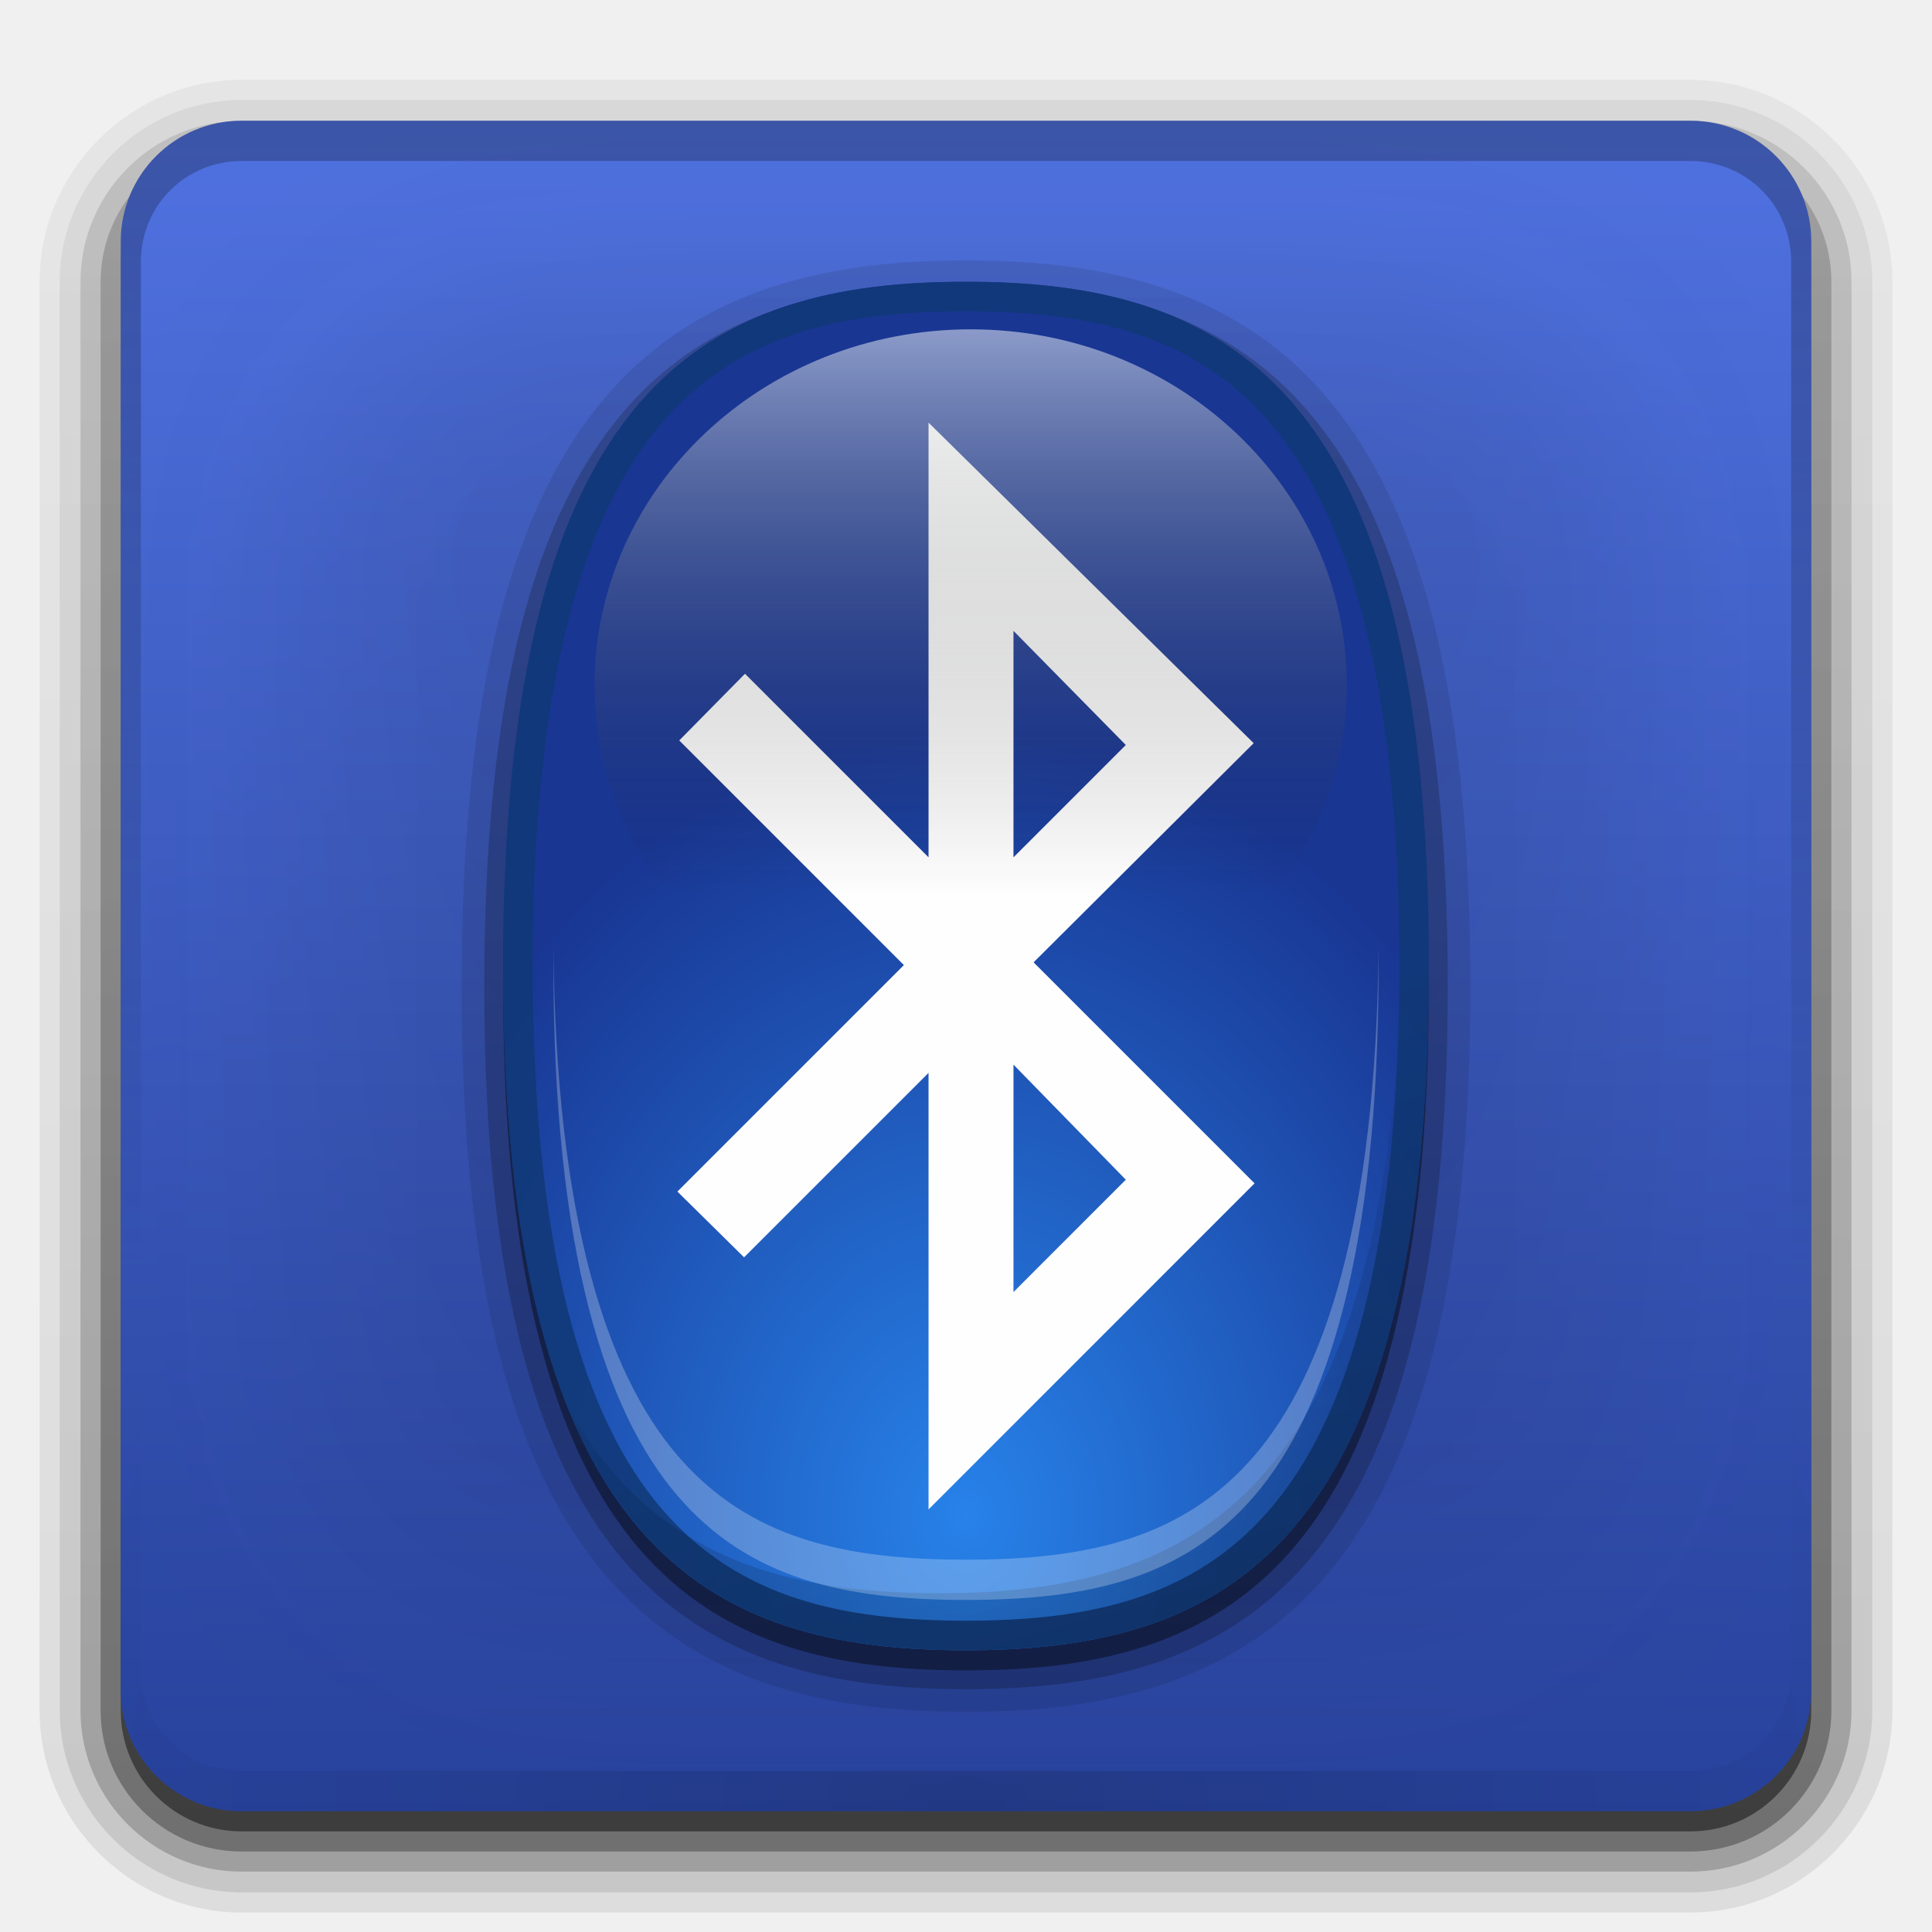
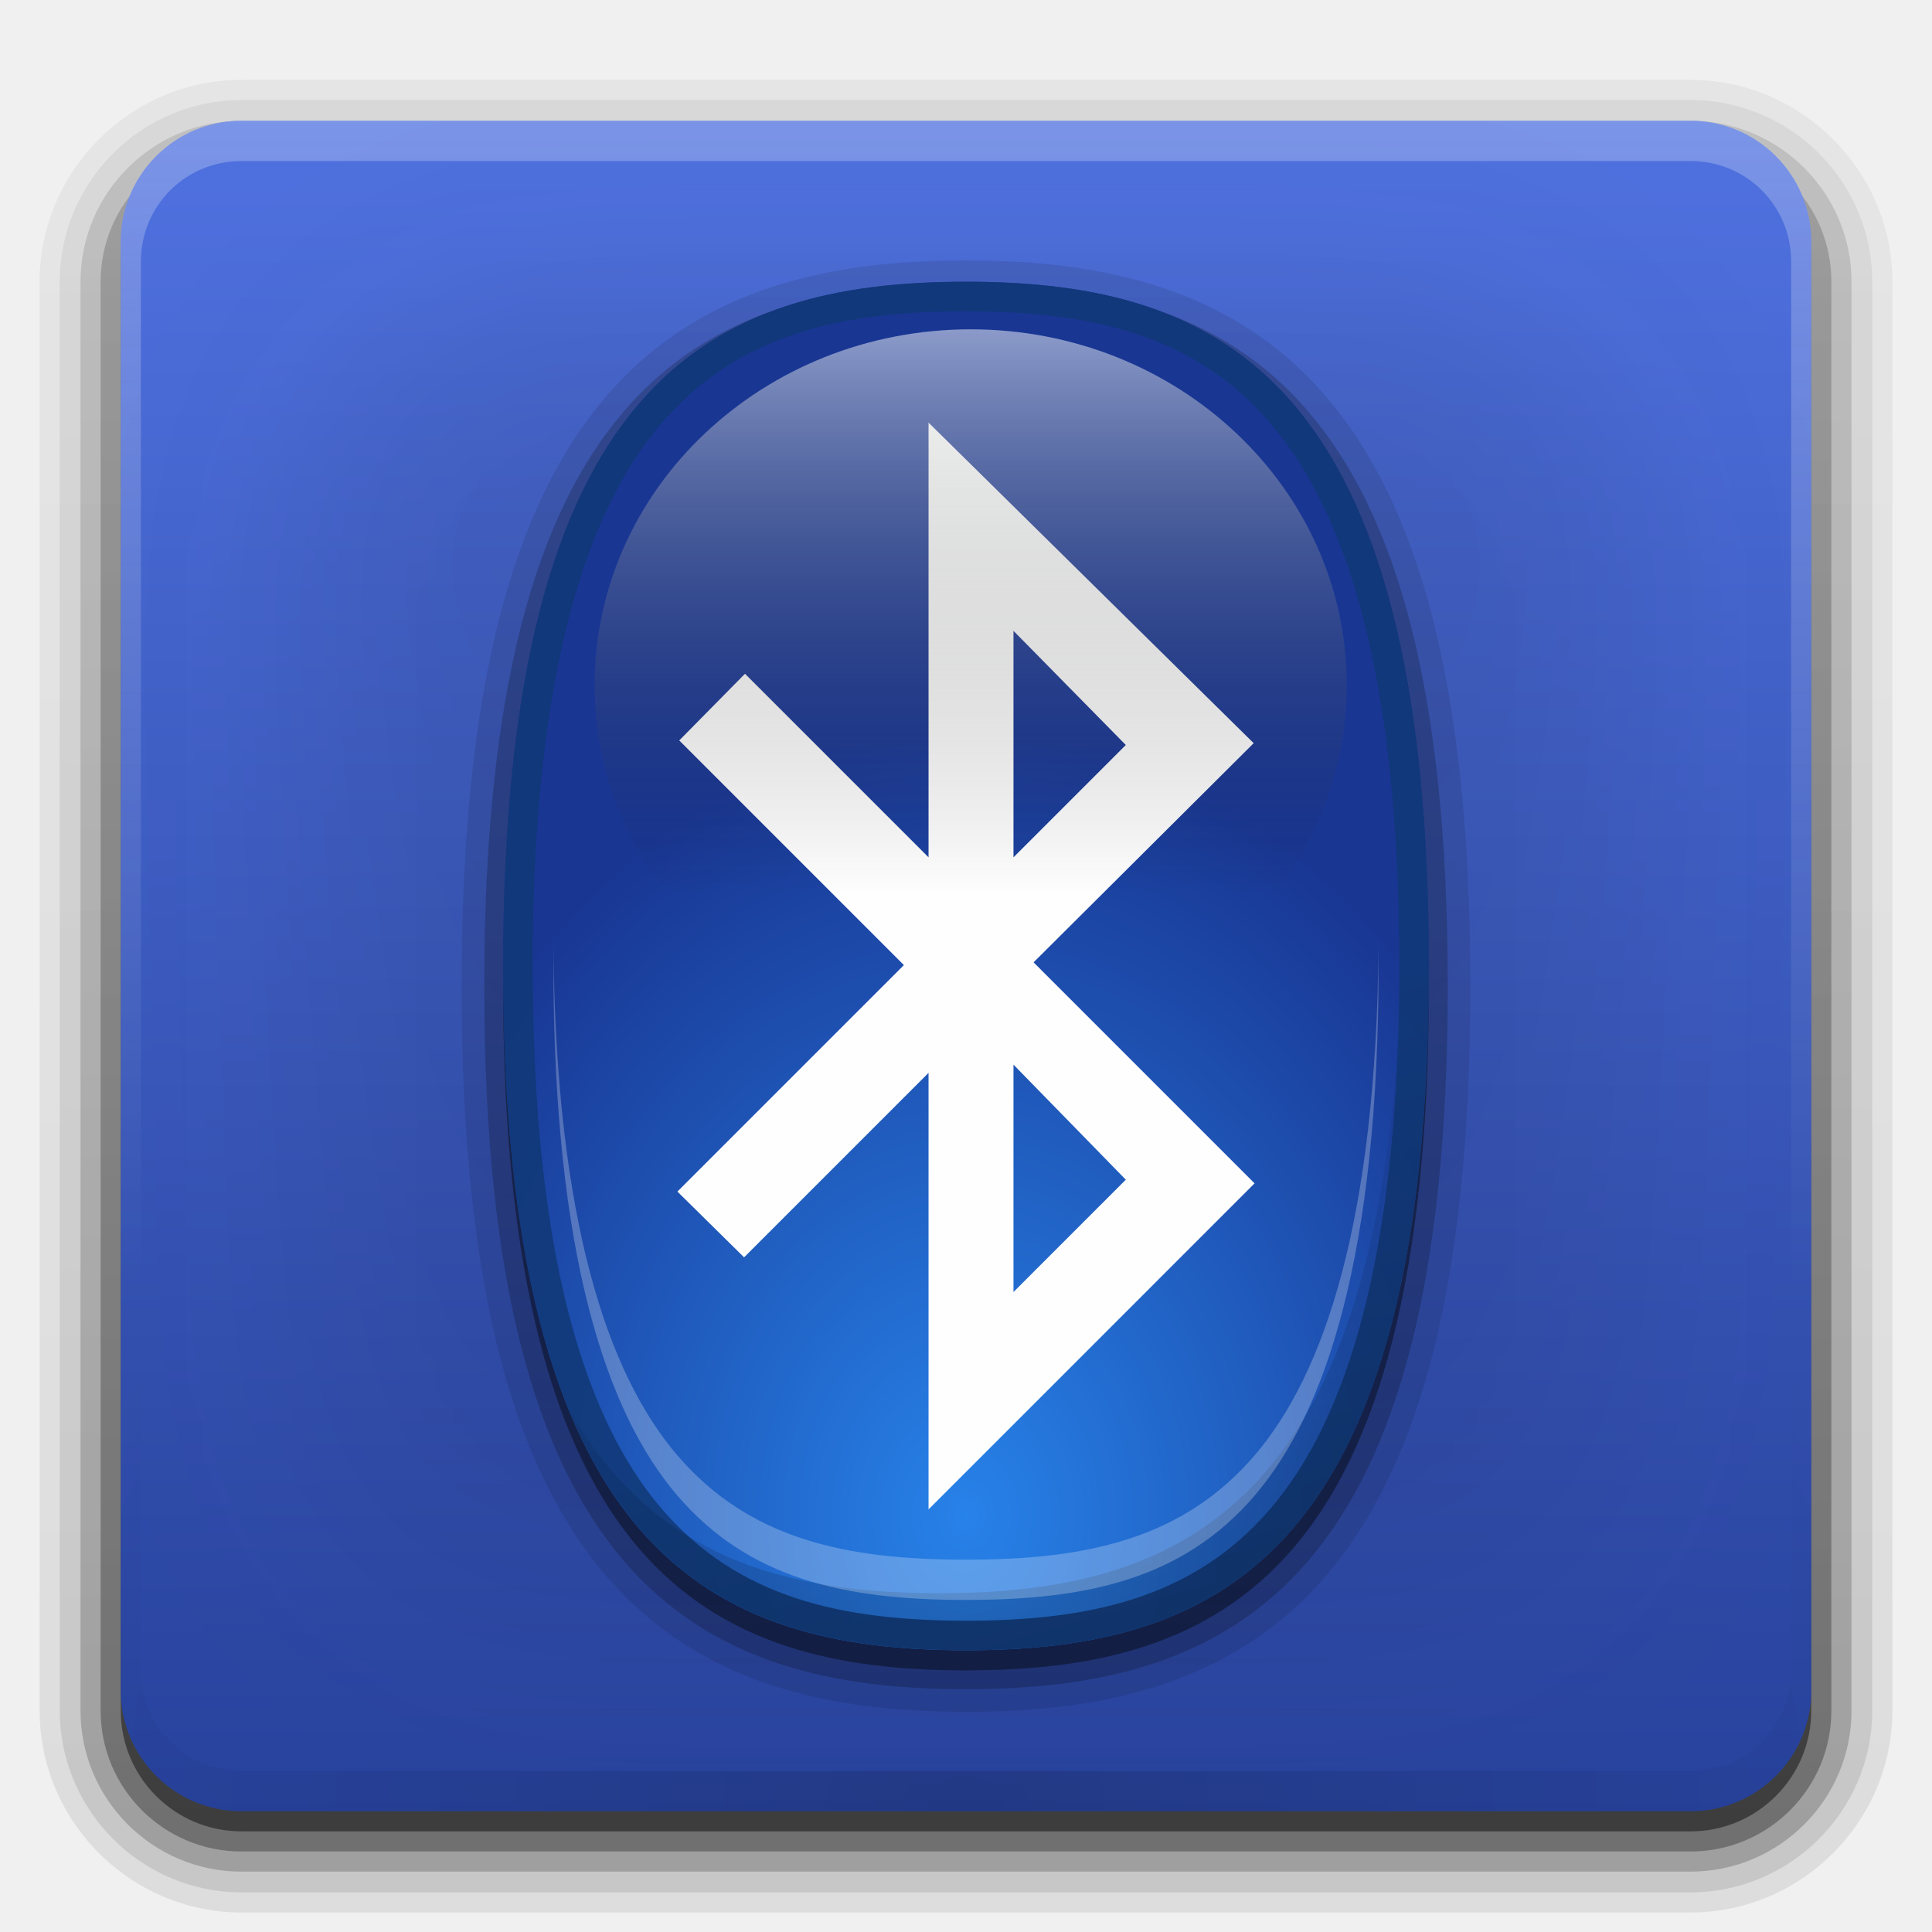
<svg xmlns="http://www.w3.org/2000/svg" xmlns:xlink="http://www.w3.org/1999/xlink" height="96" width="96" version="1.1" id="svg83">
  <defs id="defs41">
+     <linearGradient stop-color="#fff" id="linearGradient868">
+       <stop id="stop864" offset="0" style="stop-color:#fefefe;stop-opacity:1" />
+       <stop id="stop866" offset="1" stop-opacity="0" style="stop-color:#fefefe;stop-opacity:0" />
+     </linearGradient>
    <linearGradient stop-color="#fff" id="linearGradient862">
      <stop id="stop858" offset="0" style="stop-color:#fcfeff;stop-opacity:1" />
      <stop id="stop860" offset="1" stop-opacity="0" />
    </linearGradient>
    <linearGradient id="a" stop-color="#fff">
      <stop offset="0" id="stop2" />
      <stop stop-opacity="0" offset="1" id="stop4" />
    </linearGradient>
    <filter id="f" height="1.384" width="1.384" color-interpolation-filters="sRGB" y="-.192" x="-.192">
      <feGaussianBlur stdDeviation="5.28" id="feGaussianBlur7" />
    </filter>
    <linearGradient id="p" y2="138.66" xlink:href="#a" gradientUnits="userSpaceOnUse" x2="48" y1="20.221" x1="48" />
    <clipPath id="e">
      <rect rx="6" ry="6" height="84" width="84" y="6" x="6" fill="#fff" id="rect11" />
    </clipPath>
    <linearGradient id="b" y2="7.016" gradientUnits="userSpaceOnUse" x2="45.448" gradientTransform="matrix(1.0059 0 0 .99417 100 0)" y1="92.54" x1="45.448">
      <stop offset="0" id="stop14" />
      <stop stop-opacity=".588" offset="1" id="stop16" />
    </linearGradient>
    <linearGradient id="o" y2="34.886" xlink:href="#linearGradient862" gradientUnits="userSpaceOnUse" x2="35.103" gradientTransform="matrix(1.0571,0,0,1,11.126,9.5098)" y1="6.854" x1="35.103" />
    <linearGradient id="n" y2="-6.548" xlink:href="#a" gradientUnits="userSpaceOnUse" x2="62.339" y1="48" x1="62.339" />
    <linearGradient id="m" y2="56.875" gradientUnits="userSpaceOnUse" x2="59.752" gradientTransform="matrix(-.67083 0 0 -.70833 90.936 93.333)" y1="16" x1="48.8">
      <stop offset="0" id="stop21" />
      <stop stop-opacity="0" offset="1" id="stop23" />
    </linearGradient>
    <radialGradient id="d" gradientUnits="userSpaceOnUse" cy="66.45" cx="48" gradientTransform="matrix(1.3301,-7.4935e-8,9.5652e-8,1.6979,-15.846,-37.549)" r="23">
      <stop stop-color="#2782e9" offset="0" id="stop26" />
      <stop stop-color="#193693" offset="1" id="stop28" />
    </radialGradient>
    <radialGradient id="c" xlink:href="#a" gradientUnits="userSpaceOnUse" cy="90.172" cx="48" gradientTransform="matrix(1.1573 0 0 .99591 -7.551 .19713)" r="42" />
-     <linearGradient id="k" y2="63.893" xlink:href="#a" gradientUnits="userSpaceOnUse" x2="36.357" y1="6" x1="36.357" />
+     <linearGradient id="k" y2="63.893" xlink:href="#linearGradient868" gradientUnits="userSpaceOnUse" x2="36.357" y1="6" x1="36.357" />
    <linearGradient id="j" y2="5.988" gradientUnits="userSpaceOnUse" x2="48" gradientTransform="matrix(1.0172,0,0,1.0172,-1.1034,-1.1034)" y1="90" x1="48">
      <stop stop-color="#27429c" offset="0" id="stop33" />
      <stop stop-color="#5072e1" offset="1" id="stop35" />
    </linearGradient>
    <linearGradient id="i" y2="6" xlink:href="#b" gradientUnits="userSpaceOnUse" x2="32.251" gradientTransform="translate(0,1)" y1="90" x1="32.251" />
    <linearGradient id="h" y2="6" xlink:href="#b" gradientUnits="userSpaceOnUse" x2="32.251" gradientTransform="matrix(1.0238 0 0 1.0119 -1.1429 .929)" y1="90" x1="32.251" />
    <linearGradient id="g" y2="90.239" xlink:href="#b" gradientUnits="userSpaceOnUse" x2="32.251" gradientTransform="matrix(1.0238,0,0,-1.0119,-1.1429,98.071)" y1="6.132" x1="32.251" />
  </defs>
  <g fill="url(#g)" id="g49">
    <path opacity="0.08" d="m12 95.031c-5.511 0-10.031-4.52-10.031-10.031v-71c0-5.511 4.52-10.031 10.031-10.031h72c5.511 0 10.031 4.52 10.031 10.031v71c0 5.511-4.52 10.031-10.031 10.031h-72z" id="path43" />
    <path opacity=".1" d="m12 94.031c-4.972 0-9.031-4.06-9.031-9.031v-71c0-4.972 4.06-9.031 9.031-9.031h72c4.972 0 9.031 4.06 9.031 9.031v71c0 4.972-4.06 9.031-9.031 9.031h-72z" id="path45" />
    <path opacity=".2" d="m12 93c-4.409 0-8-3.591-8-8v-71c0-4.409 3.591-8 8-8h72c4.409 0 8 3.591 8 8v71c0 4.409-3.591 8-8 8h-72z" id="path47" />
  </g>
  <rect opacity=".3" rx="7" ry="7" height="85" width="86" y="7" x="5" fill="url(#h)" id="rect51" />
  <rect opacity=".45" rx="6" ry="6" height="84" width="84" y="7" x="6" fill="url(#i)" id="rect53" />
  <rect rx="6" ry="6" height="84" width="84" y="6" x="6" fill="url(#j)" id="rect55" />
  <path opacity=".25" d="m12 6c-3.324 0-6 2.676-6 6v72c0 0.335 0.041 0.651 0.094 0.969 0.049 0.296 0.097 0.597 0.188 0.875 0.01 0.03 0.021 0.064 0.031 0.094 0.099 0.288 0.235 0.547 0.375 0.812 0.145 0.274 0.316 0.536 0.5 0.781 0.184 0.246 0.374 0.473 0.594 0.688 0.44 0.428 0.943 0.815 1.5 1.094 0.279 0.14 0.573 0.247 0.875 0.344-0.256-0.1-0.487-0.236-0.719-0.375-0.007-0.004-0.024 0.004-0.031 0-0.032-0.019-0.062-0.042-0.094-0.062-0.12-0.077-0.231-0.164-0.344-0.25-0.106-0.081-0.213-0.161-0.313-0.25-0.178-0.162-0.347-0.346-0.5-0.531-0.107-0.131-0.218-0.266-0.312-0.407-0.025-0.038-0.038-0.086-0.063-0.125-0.065-0.103-0.13-0.204-0.187-0.312-0.101-0.195-0.206-0.416-0.281-0.625-0.008-0.022-0.024-0.041-0.031-0.063-0.032-0.092-0.036-0.187-0.062-0.281-0.03-0.107-0.07-0.203-0.094-0.313-0.073-0.341-0.125-0.698-0.125-1.062v-72c0-2.782 2.218-5 5-5h72c2.782 0 5 2.218 5 5v72c0 0.364-0.052 0.721-0.125 1.062-0.044 0.207-0.088 0.398-0.156 0.594-0.008 0.022-0.023 0.041-0.031 0.062-0.063 0.174-0.138 0.367-0.219 0.531-0.042 0.083-0.079 0.17-0.125 0.25-0.055 0.097-0.127 0.188-0.188 0.281-0.094 0.141-0.205 0.276-0.312 0.406-0.143 0.174-0.303 0.347-0.469 0.5-0.011 0.01-0.02 0.021-0.031 0.031-0.138 0.126-0.285 0.234-0.438 0.344-0.103 0.073-0.204 0.153-0.312 0.219-0.007 0.004-0.024-0.004-0.031 0-0.232 0.139-0.463 0.275-0.719 0.375 0.302-0.097 0.596-0.204 0.875-0.344 0.557-0.279 1.06-0.666 1.5-1.094 0.22-0.214 0.409-0.442 0.594-0.688s0.355-0.508 0.5-0.781c0.14-0.265 0.276-0.525 0.375-0.812 0.01-0.031 0.021-0.063 0.031-0.094 0.09-0.278 0.139-0.579 0.188-0.875 0.053-0.318 0.094-0.634 0.094-0.969v-72c0-3.324-2.676-6-6-6h-72z" fill="url(#k)" id="path57" />
  <path opacity=".15" d="m12 90c-3.324 0-6-2.676-6-6v-72c0-0.335 0.041-0.651 0.094-0.969 0.049-0.296 0.097-0.597 0.188-0.875 0.01-0.03 0.021-0.063 0.031-0.094 0.099-0.287 0.235-0.547 0.375-0.812 0.145-0.274 0.316-0.536 0.5-0.781 0.184-0.246 0.374-0.473 0.594-0.688 0.44-0.428 0.943-0.815 1.5-1.094 0.279-0.14 0.574-0.247 0.875-0.344-0.256 0.1-0.486 0.236-0.719 0.375-0.007 0.004-0.024-0.004-0.031 0-0.032 0.019-0.062 0.043-0.094 0.062-0.12 0.077-0.231 0.164-0.344 0.25-0.106 0.081-0.213 0.161-0.312 0.25-0.178 0.161-0.347 0.345-0.5 0.531-0.107 0.13-0.218 0.265-0.312 0.406-0.025 0.038-0.038 0.086-0.063 0.125-0.065 0.103-0.13 0.204-0.187 0.312-0.101 0.195-0.206 0.416-0.281 0.625-0.008 0.022-0.024 0.041-0.031 0.063-0.032 0.092-0.036 0.187-0.062 0.281-0.03 0.107-0.07 0.203-0.094 0.312-0.073 0.342-0.125 0.699-0.125 1.062v72c0 2.782 2.218 5 5 5h72c2.782 0 5-2.218 5-5v-72c0-0.364-0.052-0.721-0.125-1.062-0.044-0.207-0.088-0.398-0.156-0.594-0.008-0.022-0.024-0.041-0.031-0.063-0.063-0.174-0.139-0.367-0.219-0.531-0.042-0.083-0.079-0.17-0.125-0.25-0.055-0.097-0.127-0.188-0.188-0.281-0.094-0.141-0.205-0.276-0.312-0.406-0.143-0.174-0.303-0.347-0.469-0.5-0.011-0.01-0.02-0.021-0.031-0.031-0.139-0.126-0.285-0.234-0.438-0.344-0.102-0.073-0.204-0.153-0.312-0.219-0.007-0.004-0.024 0.004-0.031 0-0.232-0.139-0.463-0.275-0.719-0.375 0.302 0.097 0.596 0.204 0.875 0.344 0.557 0.279 1.06 0.666 1.5 1.094 0.22 0.214 0.409 0.442 0.594 0.688s0.355 0.508 0.5 0.781c0.14 0.265 0.276 0.525 0.375 0.812 0.01 0.031 0.021 0.063 0.031 0.094 0.09 0.278 0.139 0.579 0.188 0.875 0.053 0.318 0.094 0.634 0.094 0.969v72c0 3.324-2.676 6-6 6h-72z" fill="url(#c)" id="path59" />
  <rect opacity=".1" clip-path="url(#e)" rx="12" ry="12" height="66" filter="url(#f)" width="66" stroke="#fff" stroke-linecap="round" y="15" x="15" stroke-width=".5" fill="url(#p)" id="rect61" />
  <path opacity=".1" d="m48 12.938c-6.616 0-13.2 1.296-17.875 6.75-4.669 5.447-7.188 14.498-7.188 29.312 0 14.815 2.518 23.865 7.188 29.312 4.675 5.455 11.259 6.75 17.875 6.75 6.616 0 13.2-1.296 17.875-6.75 4.668-5.447 7.186-14.497 7.186-29.312s-2.518-23.865-7.187-29.312c-4.675-5.455-11.259-6.75-17.875-6.75z" id="path63" />
  <path opacity=".2" d="m48 14.062c-6.47 0-12.606 1.248-17 6.375-4.394 5.127-6.938 13.879-6.938 28.562 0 14.684 2.543 23.436 6.938 28.562 4.394 5.127 10.53 6.375 17 6.375 6.47 0 12.606-1.248 17-6.375 4.394-5.125 6.938-13.877 6.938-28.561s-2.544-23.436-6.938-28.562c-4.394-5.127-10.53-6.376-17-6.376z" id="path65" />
  <path opacity=".4" d="m71 49c0 29.143-10.304 34-23 34s-23-4.857-23-34 10.304-34 23-34 23 4.857 23 34z" id="path67" />
  <path d="m71 48c0 29.143-10.304 34-23 34s-23-4.857-23-34 10.304-34 23-34 23 4.857 23 34z" fill="url(#d)" id="path69" />
  <path opacity="0.87" d="m48 14c-12.696 0-23 4.857-23 34s10.304 34 23 34 23-4.857 23-34-10.304-34-23-34zm0 1.469c6.159 0 11.321 1.125 15.125 5.562 3.804 4.438 6.406 12.572 6.406 26.969s-2.603 22.531-6.406 26.969c-3.804 4.438-8.966 5.562-15.125 5.562s-11.321-1.125-15.125-5.562c-3.804-4.44-6.406-12.574-6.406-26.971s2.603-22.531 6.406-26.969c3.804-4.438 8.966-5.562 15.125-5.562z" fill="#103876" id="path71" />
  <path opacity=".2" d="m48.003 82c12.696 0 22.997-4.857 22.997-34 0-11.839-1.7-19.666-4.57-24.792 2.047 5.051 3.228 12.111 3.228 21.958 0 29.143-10.301 34-22.997 34-7.538 0-14.232-1.717-18.427-9.208 4.012 9.898 11.363 12.042 19.769 12.042z" fill="url(#m)" id="path73" />
  <path fill="url(#n)" d="m46.139 21v21.6l-9.121-9.121-3.267 3.313 11.163 11.163-11.254 11.254 3.313 3.267 9.166-9.166v21.691l16.2-16.201-10.981-10.982 10.936-10.89zm4.22 10.346 5.582 5.672-5.582 5.582zm0 21.555 5.582 5.718-5.582 5.582z" fill-rule="evenodd" id="path75" style="fill:#fefefe;fill-opacity:1" />
  <path d="m66.92 34.042a18.687 17.678 0 1 1 -37.374 0 18.687 17.678 0 1 1 37.374 0z" id="path77" style="opacity:0.5" fill="url(#o)" opacity=".9" />
-   <path opacity=".25" d="m27.5 47c-0.003 0.337 0 0.656 0 1 0 14.276 2.601 22.164 6.156 26.312 3.556 4.149 8.315 5.188 14.344 5.188 6.028 0 10.788-1.039 14.344-5.188 3.555-4.148 6.156-12.036 6.156-26.312 0-0.344 0.003-0.663 0-1-0.121 13.633-2.686 21.264-6.156 25.312-3.556 4.149-8.316 5.188-14.344 5.188-6.029 0-10.788-1.039-14.344-5.188-3.47-4.048-6.035-11.679-6.156-25.312z" fill="#fff" id="path79" />
+   <path opacity=".25" d="m27.5 47c-0.003 0.337 0 0.656 0 1 0 14.276 2.601 22.164 6.156 26.312 3.556 4.149 8.315 5.188 14.344 5.188 6.028 0 10.788-1.039 14.344-5.188 3.555-4.148 6.156-12.036 6.156-26.312 0-0.344 0.003-0.663 0-1-0.121 13.633-2.686 21.264-6.156 25.312-3.556 4.149-8.316 5.188-14.344 5.188-6.029 0-10.788-1.039-14.344-5.188-3.47-4.048-6.035-11.679-6.156-25.312z" fill="#fff" id="path79" style="fill:#fefefe;fill-opacity:1" />
  <path opacity="0" d="m48 14c-12.696 0-22.997 4.857-22.997 34 0 11.839 1.7 19.666 4.57 24.792-2.047-5.051-3.228-12.111-3.228-21.958 0-29.143 10.301-34 22.997-34 7.538 0 14.232 1.717 18.427 9.208-4.012-9.898-11.363-12.042-19.769-12.042z" id="path81" />
</svg>
